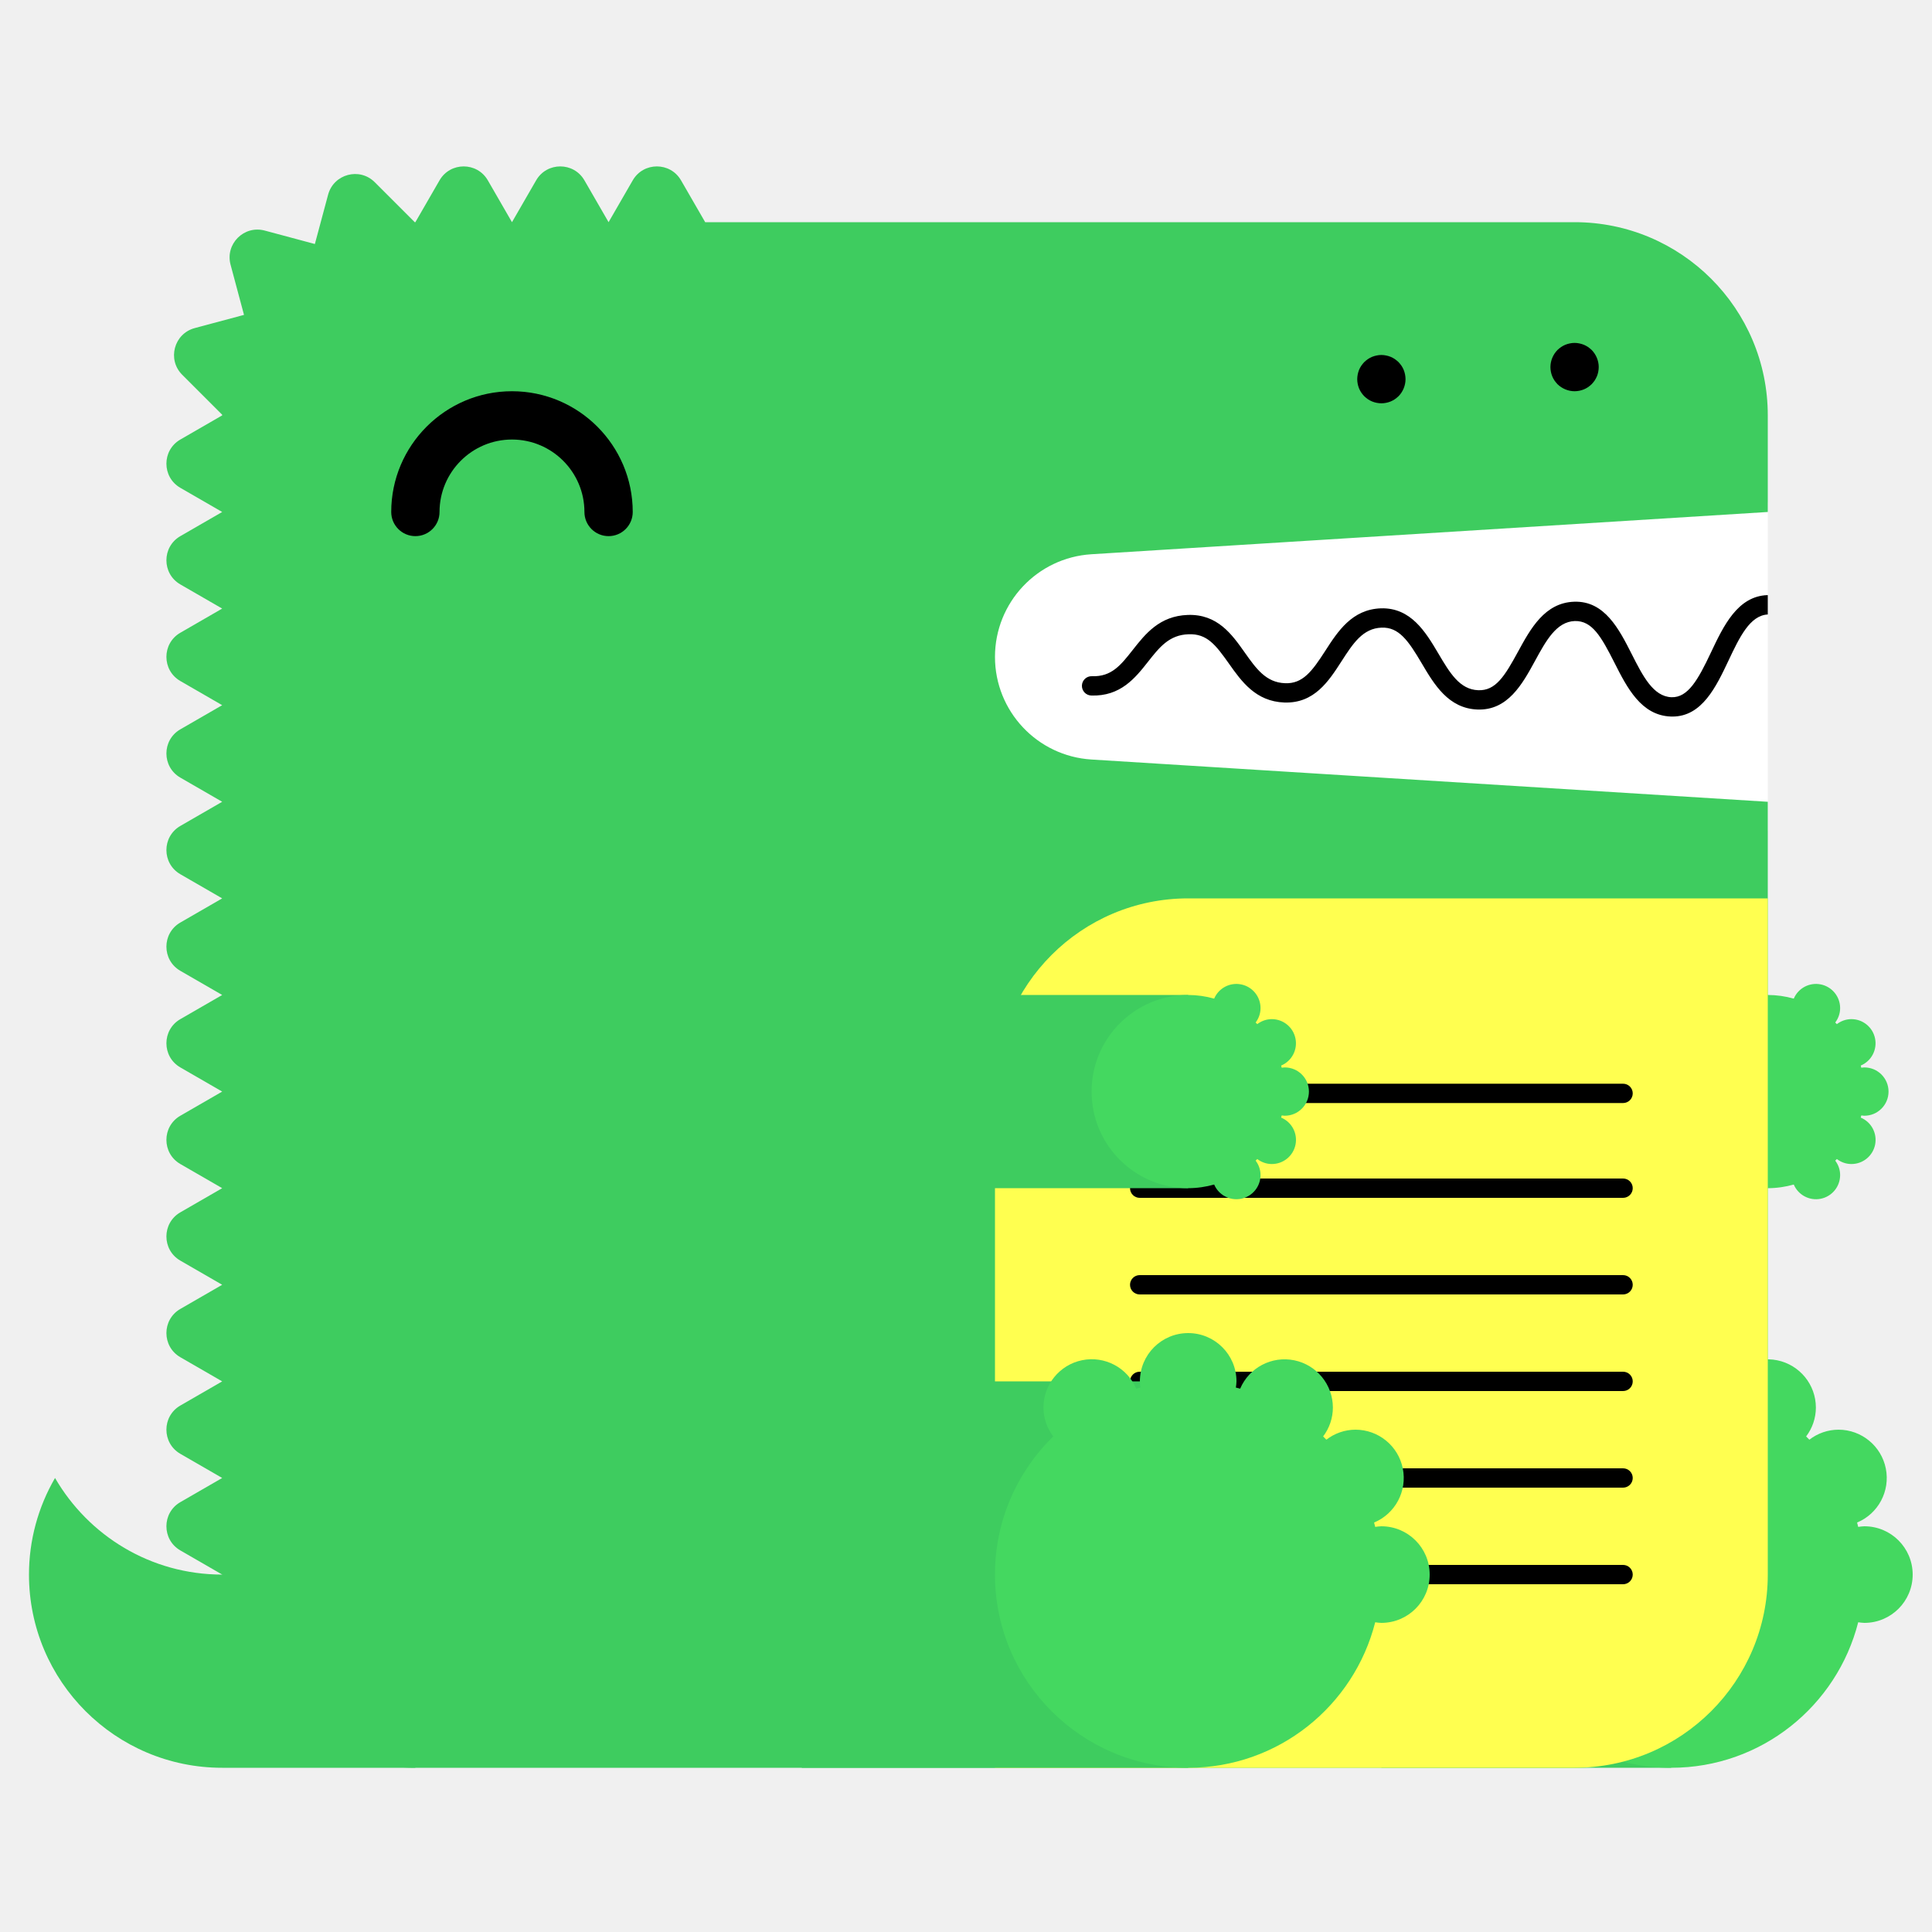
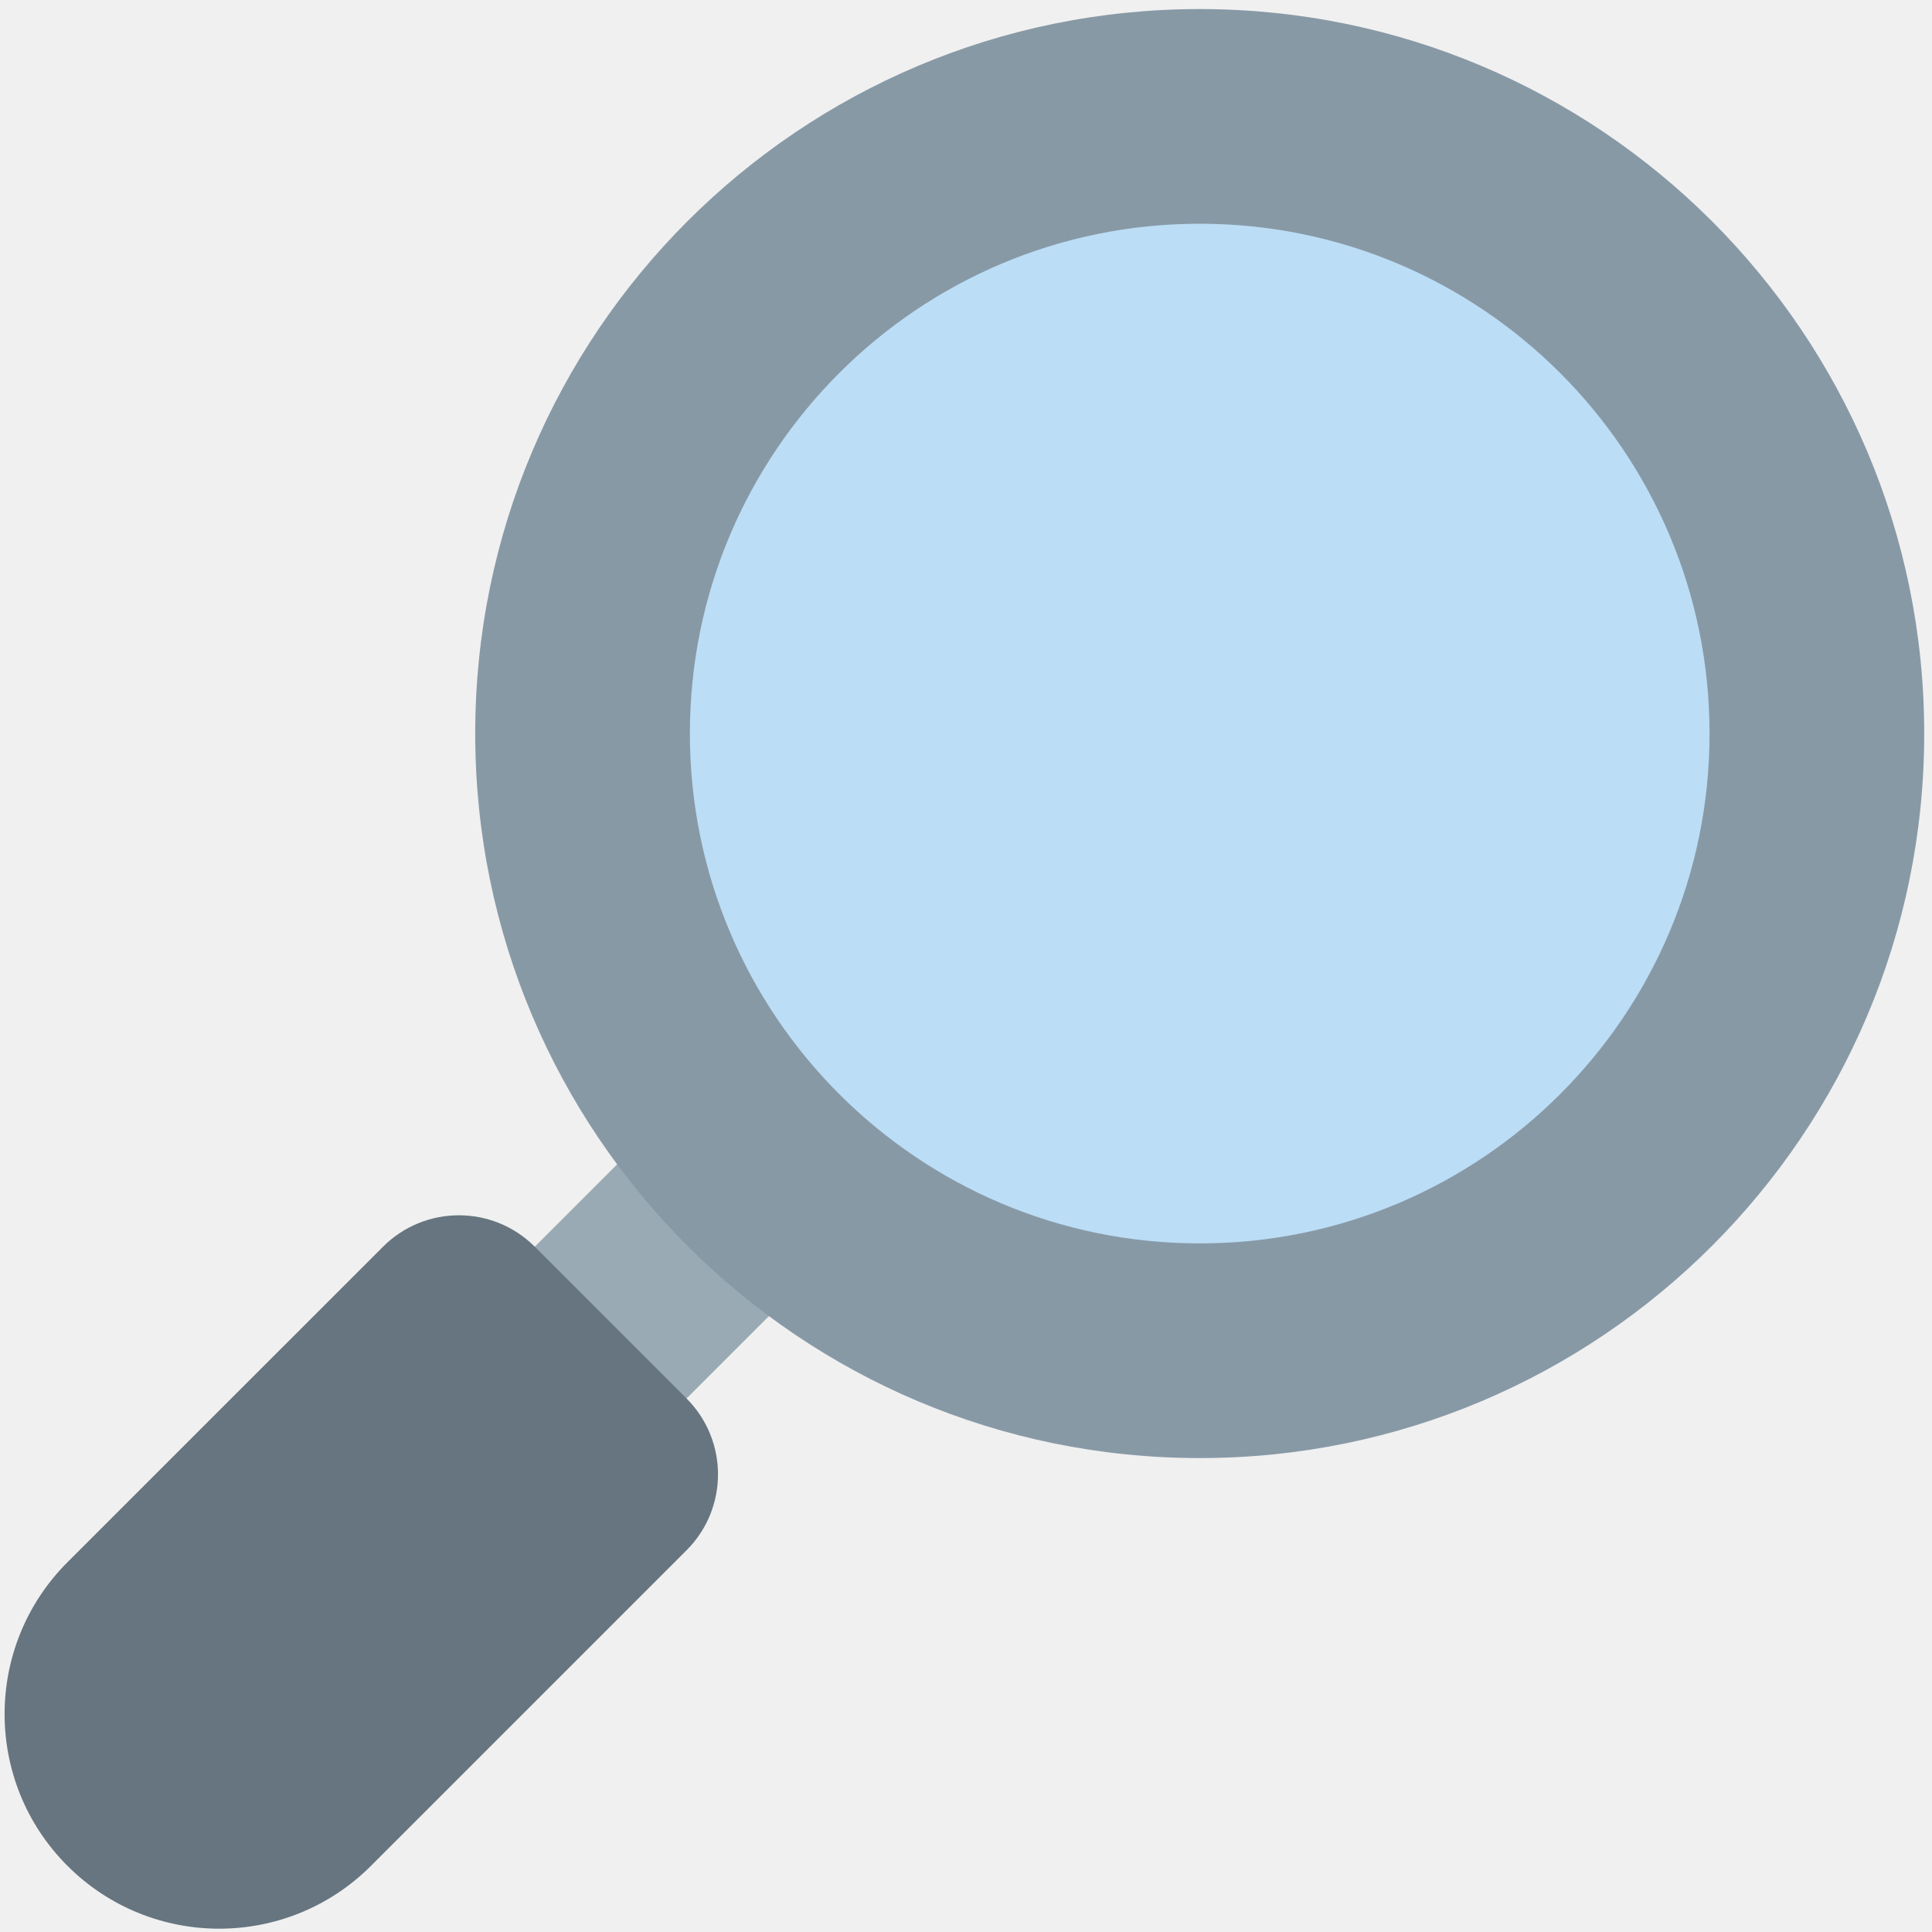
- <svg xmlns="http://www.w3.org/2000/svg" width="200" height="200" viewBox="0 0 200 200">
-   <g fill="none" fill-rule="evenodd">
-     <path fill="#FFF" d="M99 52h84v34H99z" />
-     <path d="M23 163c-7.398 0-13.843-4.027-17.303-10A19.886 19.886 0 0 0 3 163c0 11.046 8.954 20 20 20h20v-20H23z" fill="#3ECC5F" />
-     <path d="M112.98 57.376L183 53V43c0-11.046-8.954-20-20-20H73l-2.5-4.33c-1.112-1.925-3.889-1.925-5 0L63 23l-2.5-4.33c-1.111-1.925-3.889-1.925-5 0L53 23l-2.5-4.33c-1.111-1.925-3.889-1.925-5 0L43 23c-.022 0-.042.003-.065.003l-4.142-4.141c-1.57-1.571-4.252-.853-4.828 1.294l-1.369 5.104-5.192-1.392c-2.148-.575-4.111 1.389-3.535 3.536l1.39 5.193-5.102 1.367c-2.148.576-2.867 3.259-1.296 4.83l4.142 4.142c0 .021-.003.042-.003.064l-4.33 2.5c-1.925 1.111-1.925 3.889 0 5L23 53l-4.33 2.5c-1.925 1.111-1.925 3.889 0 5L23 63l-4.33 2.5c-1.925 1.111-1.925 3.889 0 5L23 73l-4.33 2.5c-1.925 1.111-1.925 3.889 0 5L23 83l-4.33 2.5c-1.925 1.111-1.925 3.889 0 5L23 93l-4.33 2.5c-1.925 1.111-1.925 3.889 0 5L23 103l-4.33 2.5c-1.925 1.111-1.925 3.889 0 5L23 113l-4.33 2.5c-1.925 1.111-1.925 3.889 0 5L23 123l-4.33 2.5c-1.925 1.111-1.925 3.889 0 5L23 133l-4.33 2.5c-1.925 1.111-1.925 3.889 0 5L23 143l-4.33 2.5c-1.925 1.111-1.925 3.889 0 5L23 153l-4.33 2.5c-1.925 1.111-1.925 3.889 0 5L23 163c0 11.046 8.954 20 20 20h120c11.046 0 20-8.954 20-20V83l-70.02-4.376A10.645 10.645 0 0 1 103 68c0-5.621 4.37-10.273 9.98-10.624" fill="#3ECC5F" />
-     <path fill="#3ECC5F" d="M143 183h30v-40h-30z" />
-     <path d="M193 158c-.219 0-.428.037-.639.064-.038-.15-.074-.301-.116-.451A5 5 0 0 0 190.32 148a4.96 4.96 0 0 0-3.016 1.036 26.531 26.531 0 0 0-.335-.336 4.955 4.955 0 0 0 1.011-2.987 5 5 0 0 0-9.599-1.959c-.148-.042-.297-.077-.445-.115.027-.211.064-.42.064-.639a5 5 0 0 0-5-5 5 5 0 0 0-5 5c0 .219.037.428.064.639-.148.038-.297.073-.445.115a4.998 4.998 0 0 0-9.599 1.959c0 1.125.384 2.151 1.011 2.987-3.717 3.632-6.031 8.693-6.031 14.3 0 11.046 8.954 20 20 20 9.339 0 17.16-6.41 19.361-15.064.211.027.42.064.639.064a5 5 0 0 0 5-5 5 5 0 0 0-5-5" fill="#44D860" />
-     <path fill="#3ECC5F" d="M153 123h30v-20h-30z" />
-     <path d="M193 115.5a2.5 2.5 0 1 0 0-5c-.109 0-.214.019-.319.032-.02-.075-.037-.15-.058-.225a2.501 2.501 0 0 0-.963-4.807c-.569 0-1.088.197-1.508.518a6.653 6.653 0 0 0-.168-.168c.314-.417.506-.931.506-1.494a2.5 2.5 0 0 0-4.8-.979A9.987 9.987 0 0 0 183 103c-5.522 0-10 4.478-10 10s4.478 10 10 10c.934 0 1.833-.138 2.69-.377a2.5 2.5 0 0 0 4.8-.979c0-.563-.192-1.077-.506-1.494.057-.055.113-.111.168-.168.42.321.939.518 1.508.518a2.5 2.5 0 0 0 .963-4.807c.021-.074.038-.15.058-.225.105.013.21.032.319.032" fill="#44D860" />
-     <path d="M63 55.5a2.5 2.5 0 0 1-2.5-2.5c0-4.136-3.364-7.5-7.5-7.5s-7.5 3.364-7.5 7.5a2.5 2.5 0 1 1-5 0c0-6.893 5.607-12.5 12.5-12.5S65.5 46.107 65.5 53a2.5 2.5 0 0 1-2.5 2.5" fill="#000" />
-     <path d="M103 183h60c11.046 0 20-8.954 20-20V93h-60c-11.046 0-20 8.954-20 20v70z" fill="#FFFF50" />
-     <path d="M168.02 124h-50.04a1 1 0 1 1 0-2h50.04a1 1 0 1 1 0 2m0 20h-50.04a1 1 0 1 1 0-2h50.04a1 1 0 1 1 0 2m0 20h-50.04a1 1 0 1 1 0-2h50.04a1 1 0 1 1 0 2m0-49.814h-50.04a1 1 0 1 1 0-2h50.04a1 1 0 1 1 0 2m0 19.814h-50.04a1 1 0 1 1 0-2h50.04a1 1 0 1 1 0 2m0 20h-50.04a1 1 0 1 1 0-2h50.04a1 1 0 1 1 0 2M183 61.611c-.012 0-.022-.006-.034-.005-3.09.105-4.552 3.196-5.842 5.923-1.346 2.85-2.387 4.703-4.093 4.647-1.889-.068-2.969-2.202-4.113-4.46-1.314-2.594-2.814-5.536-5.963-5.426-3.046.104-4.513 2.794-5.807 5.167-1.377 2.528-2.314 4.065-4.121 3.994-1.927-.07-2.951-1.805-4.136-3.813-1.321-2.236-2.848-4.75-5.936-4.664-2.994.103-4.465 2.385-5.763 4.4-1.373 2.13-2.335 3.428-4.165 3.351-1.973-.07-2.992-1.51-4.171-3.177-1.324-1.873-2.816-3.993-5.895-3.89-2.928.1-4.399 1.97-5.696 3.618-1.232 1.564-2.194 2.802-4.229 2.724a1 1 0 0 0-.072 2c3.017.101 4.545-1.8 5.872-3.487 1.177-1.496 2.193-2.787 4.193-2.855 1.926-.082 2.829 1.115 4.195 3.045 1.297 1.834 2.769 3.914 5.731 4.021 3.103.104 4.596-2.215 5.918-4.267 1.182-1.834 2.202-3.417 4.15-3.484 1.793-.067 2.769 1.35 4.145 3.681 1.297 2.197 2.766 4.686 5.787 4.796 3.125.108 4.634-2.62 5.949-5.035 1.139-2.088 2.214-4.06 4.119-4.126 1.793-.042 2.728 1.595 4.111 4.33 1.292 2.553 2.757 5.445 5.825 5.556l.169.003c3.064 0 4.518-3.075 5.805-5.794 1.139-2.41 2.217-4.68 4.067-4.773v-2z" fill="#000" />
-     <path fill="#3ECC5F" d="M83 183h40v-40H83z" />
-     <path d="M143 158c-.219 0-.428.037-.639.064-.038-.15-.074-.301-.116-.451A5 5 0 0 0 140.32 148a4.96 4.96 0 0 0-3.016 1.036 26.531 26.531 0 0 0-.335-.336 4.955 4.955 0 0 0 1.011-2.987 5 5 0 0 0-9.599-1.959c-.148-.042-.297-.077-.445-.115.027-.211.064-.42.064-.639a5 5 0 0 0-5-5 5 5 0 0 0-5 5c0 .219.037.428.064.639-.148.038-.297.073-.445.115a4.998 4.998 0 0 0-9.599 1.959c0 1.125.384 2.151 1.011 2.987-3.717 3.632-6.031 8.693-6.031 14.3 0 11.046 8.954 20 20 20 9.339 0 17.16-6.41 19.361-15.064.211.027.42.064.639.064a5 5 0 0 0 5-5 5 5 0 0 0-5-5" fill="#44D860" />
-     <path fill="#3ECC5F" d="M83 123h40v-20H83z" />
-     <path d="M133 115.5a2.5 2.5 0 1 0 0-5c-.109 0-.214.019-.319.032-.02-.075-.037-.15-.058-.225a2.501 2.501 0 0 0-.963-4.807c-.569 0-1.088.197-1.508.518a6.653 6.653 0 0 0-.168-.168c.314-.417.506-.931.506-1.494a2.5 2.5 0 0 0-4.8-.979A9.987 9.987 0 0 0 123 103c-5.522 0-10 4.478-10 10s4.478 10 10 10c.934 0 1.833-.138 2.69-.377a2.5 2.5 0 0 0 4.8-.979c0-.563-.192-1.077-.506-1.494.057-.055.113-.111.168-.168.42.321.939.518 1.508.518a2.5 2.5 0 0 0 .963-4.807c.021-.074.038-.15.058-.225.105.013.21.032.319.032" fill="#44D860" />
-     <path d="M143 41.75c-.16 0-.33-.02-.49-.05a2.52 2.52 0 0 1-.47-.14c-.15-.06-.29-.14-.431-.23-.13-.09-.259-.2-.38-.31-.109-.12-.219-.24-.309-.38s-.17-.28-.231-.43a2.619 2.619 0 0 1-.189-.96c0-.16.02-.33.05-.49.03-.16.08-.31.139-.47.061-.15.141-.29.231-.43.09-.13.2-.26.309-.38.121-.11.25-.22.38-.31.141-.09.281-.17.431-.23.149-.06.31-.11.47-.14.32-.07.65-.07.98 0 .159.03.32.08.47.14.149.06.29.14.43.23.13.09.259.2.38.31.11.12.22.25.31.38.09.14.17.28.23.43.06.16.11.31.14.47.029.16.05.33.05.49 0 .66-.271 1.31-.73 1.77-.121.11-.25.22-.38.31-.14.09-.281.17-.43.23a2.565 2.565 0 0 1-.96.19m20-1.25c-.66 0-1.3-.27-1.771-.73a3.802 3.802 0 0 1-.309-.38c-.09-.14-.17-.28-.231-.43a2.619 2.619 0 0 1-.189-.96c0-.66.27-1.3.729-1.77.121-.11.25-.22.38-.31.141-.09.281-.17.431-.23.149-.06.31-.11.47-.14.32-.07.66-.07.98 0 .159.03.32.08.47.14.149.06.29.14.43.23.13.09.259.2.38.31.459.47.73 1.11.73 1.77 0 .16-.021.33-.05.49-.03.16-.08.32-.14.47-.07.15-.14.29-.23.43-.09.13-.2.26-.31.38-.121.11-.25.22-.38.31-.14.09-.281.17-.43.23a2.565 2.565 0 0 1-.96.19" fill="#000" />
-   </g>
+ <svg xmlns="http://www.w3.org/2000/svg" viewBox="0 0 36 36">
+   <path fill="#9AAAB4" d="M13.503 19.693l2.828 2.828-4.95 4.95-2.828-2.829z" />
+   <path fill="#66757F" d="M1.257 29.11l5.88-5.879c.781-.781 2.047-.781 2.828 0l2.828 2.828c.781.781.781 2.047 0 2.828l-5.879 5.879c-1.562 1.563-4.096 1.563-5.658 0-1.561-1.561-1.56-4.094.001-5.656z" />
+   <circle fill="#8899A6" cx="22.355" cy="13.669" r="13.5" />
+   <circle fill="#BBDDF5" cx="22.355" cy="13.669" r="9.5" />
</svg>
